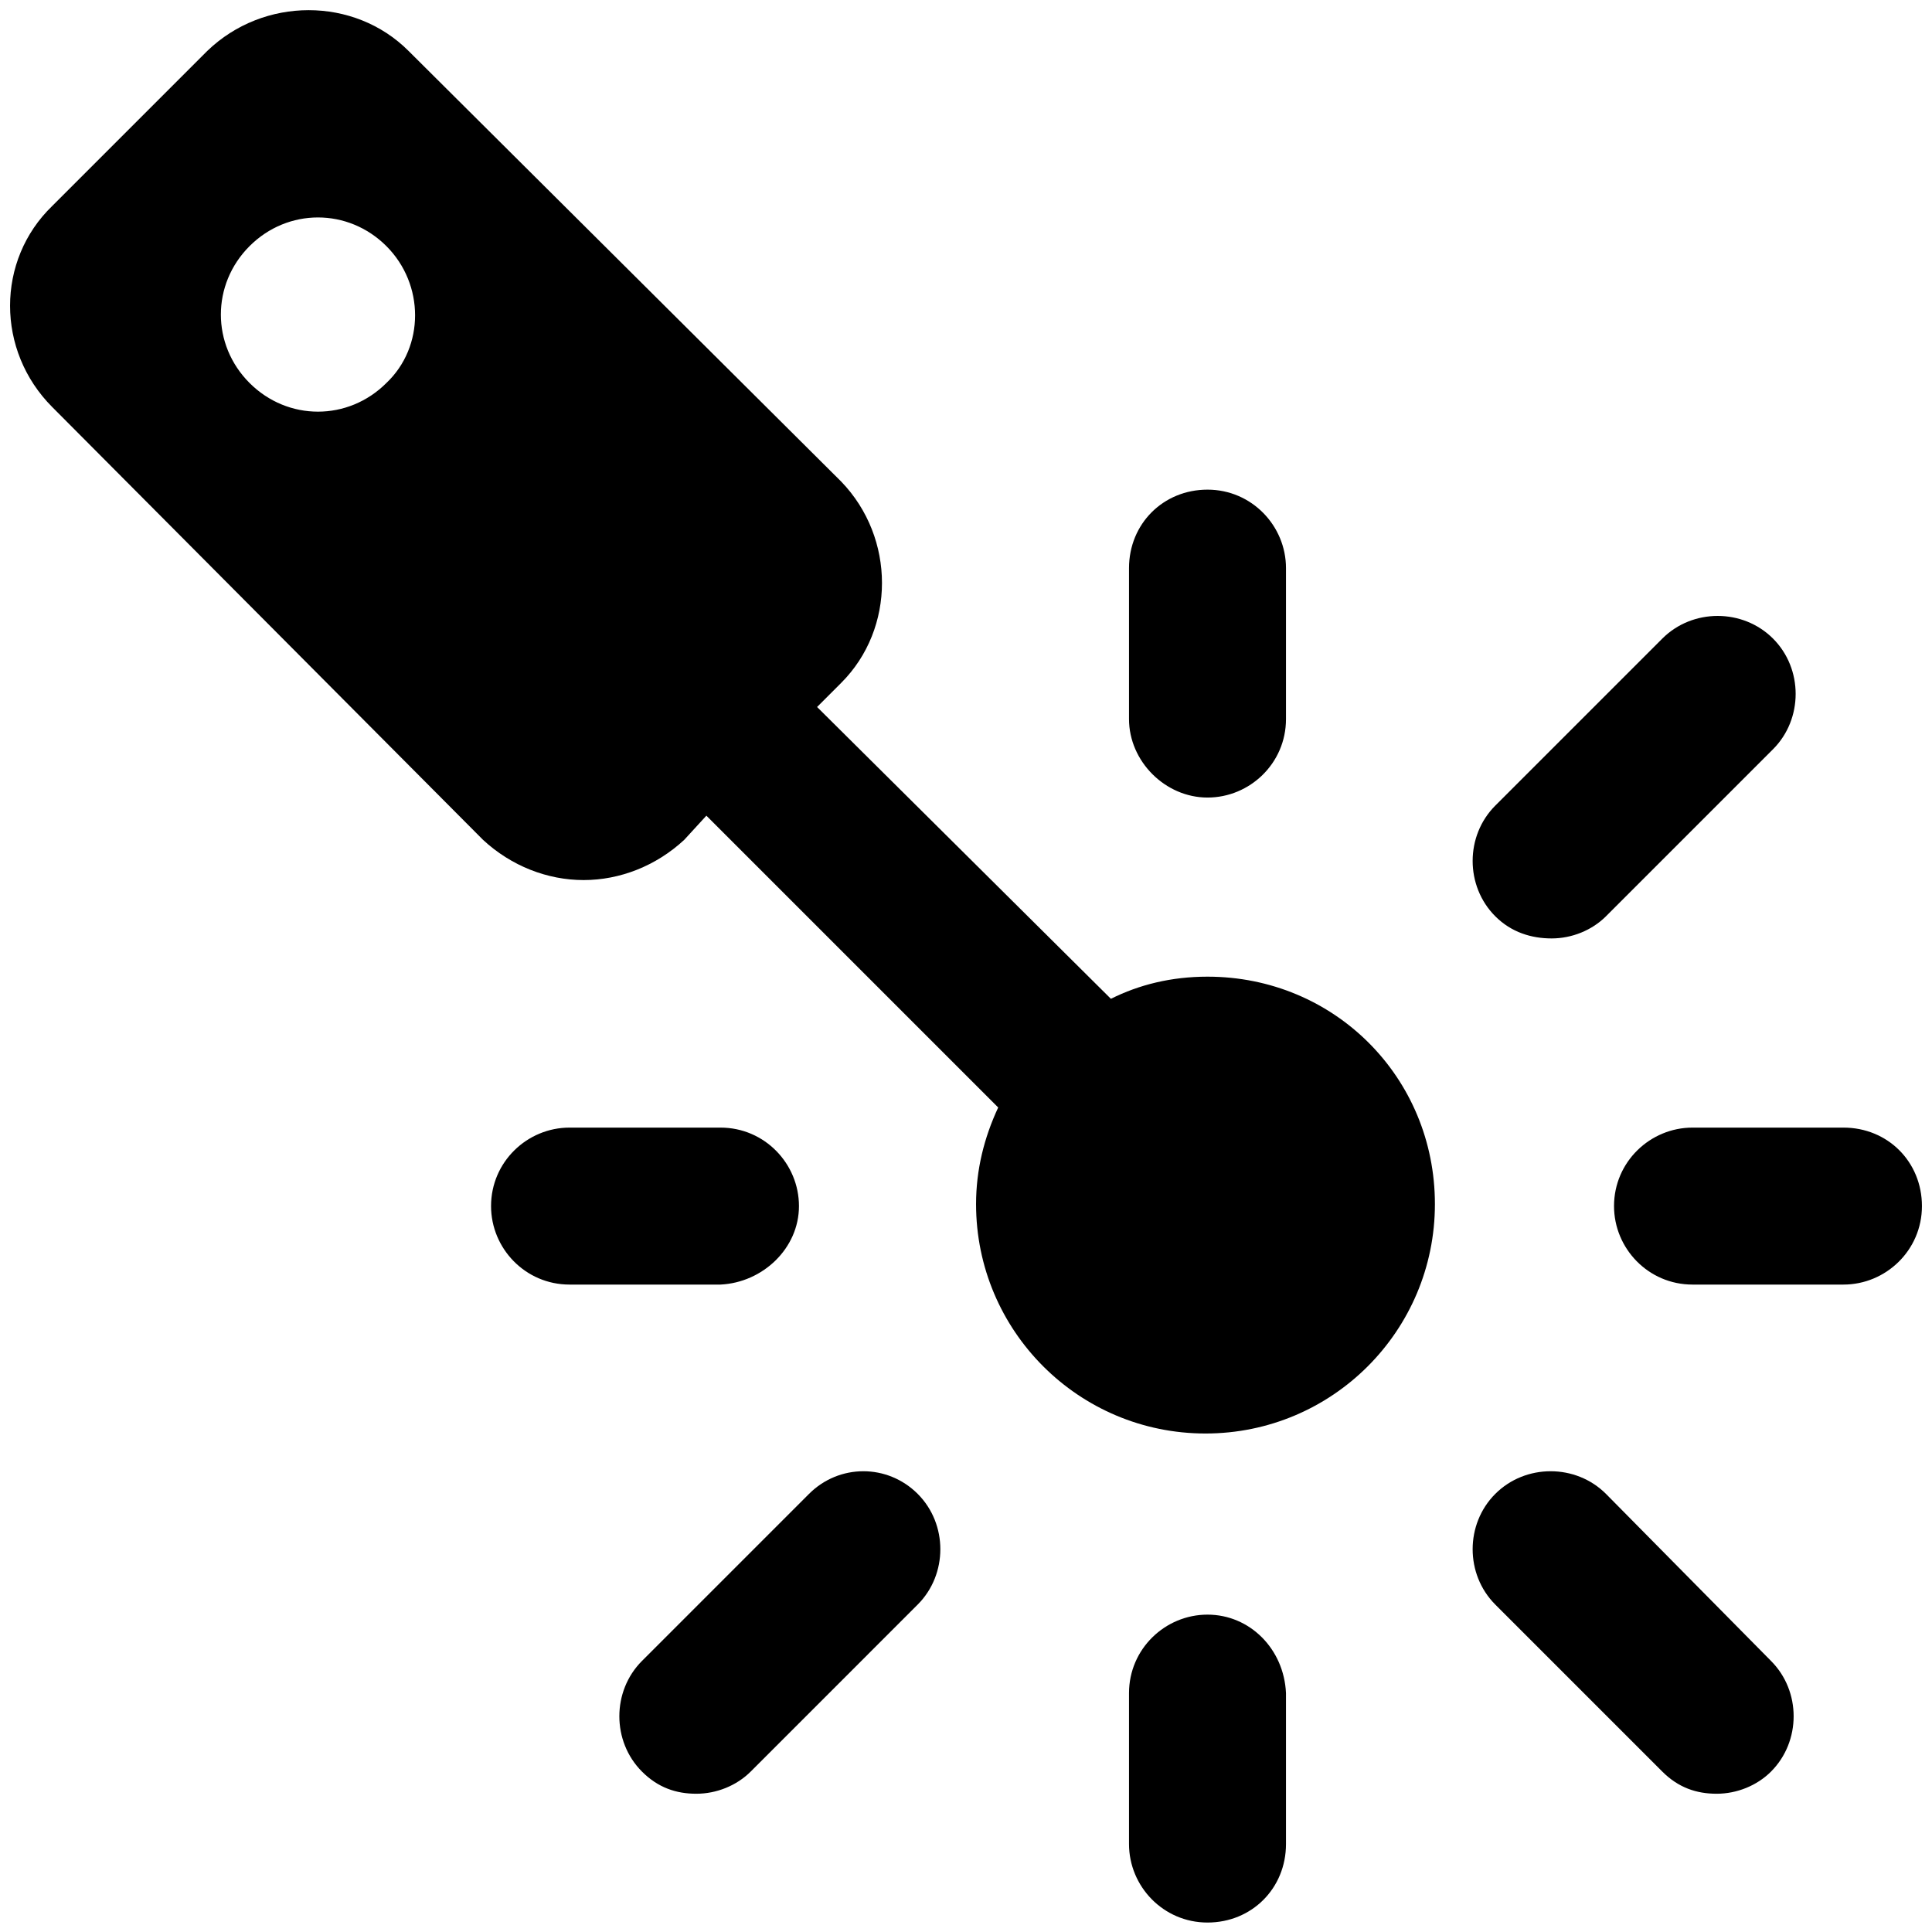
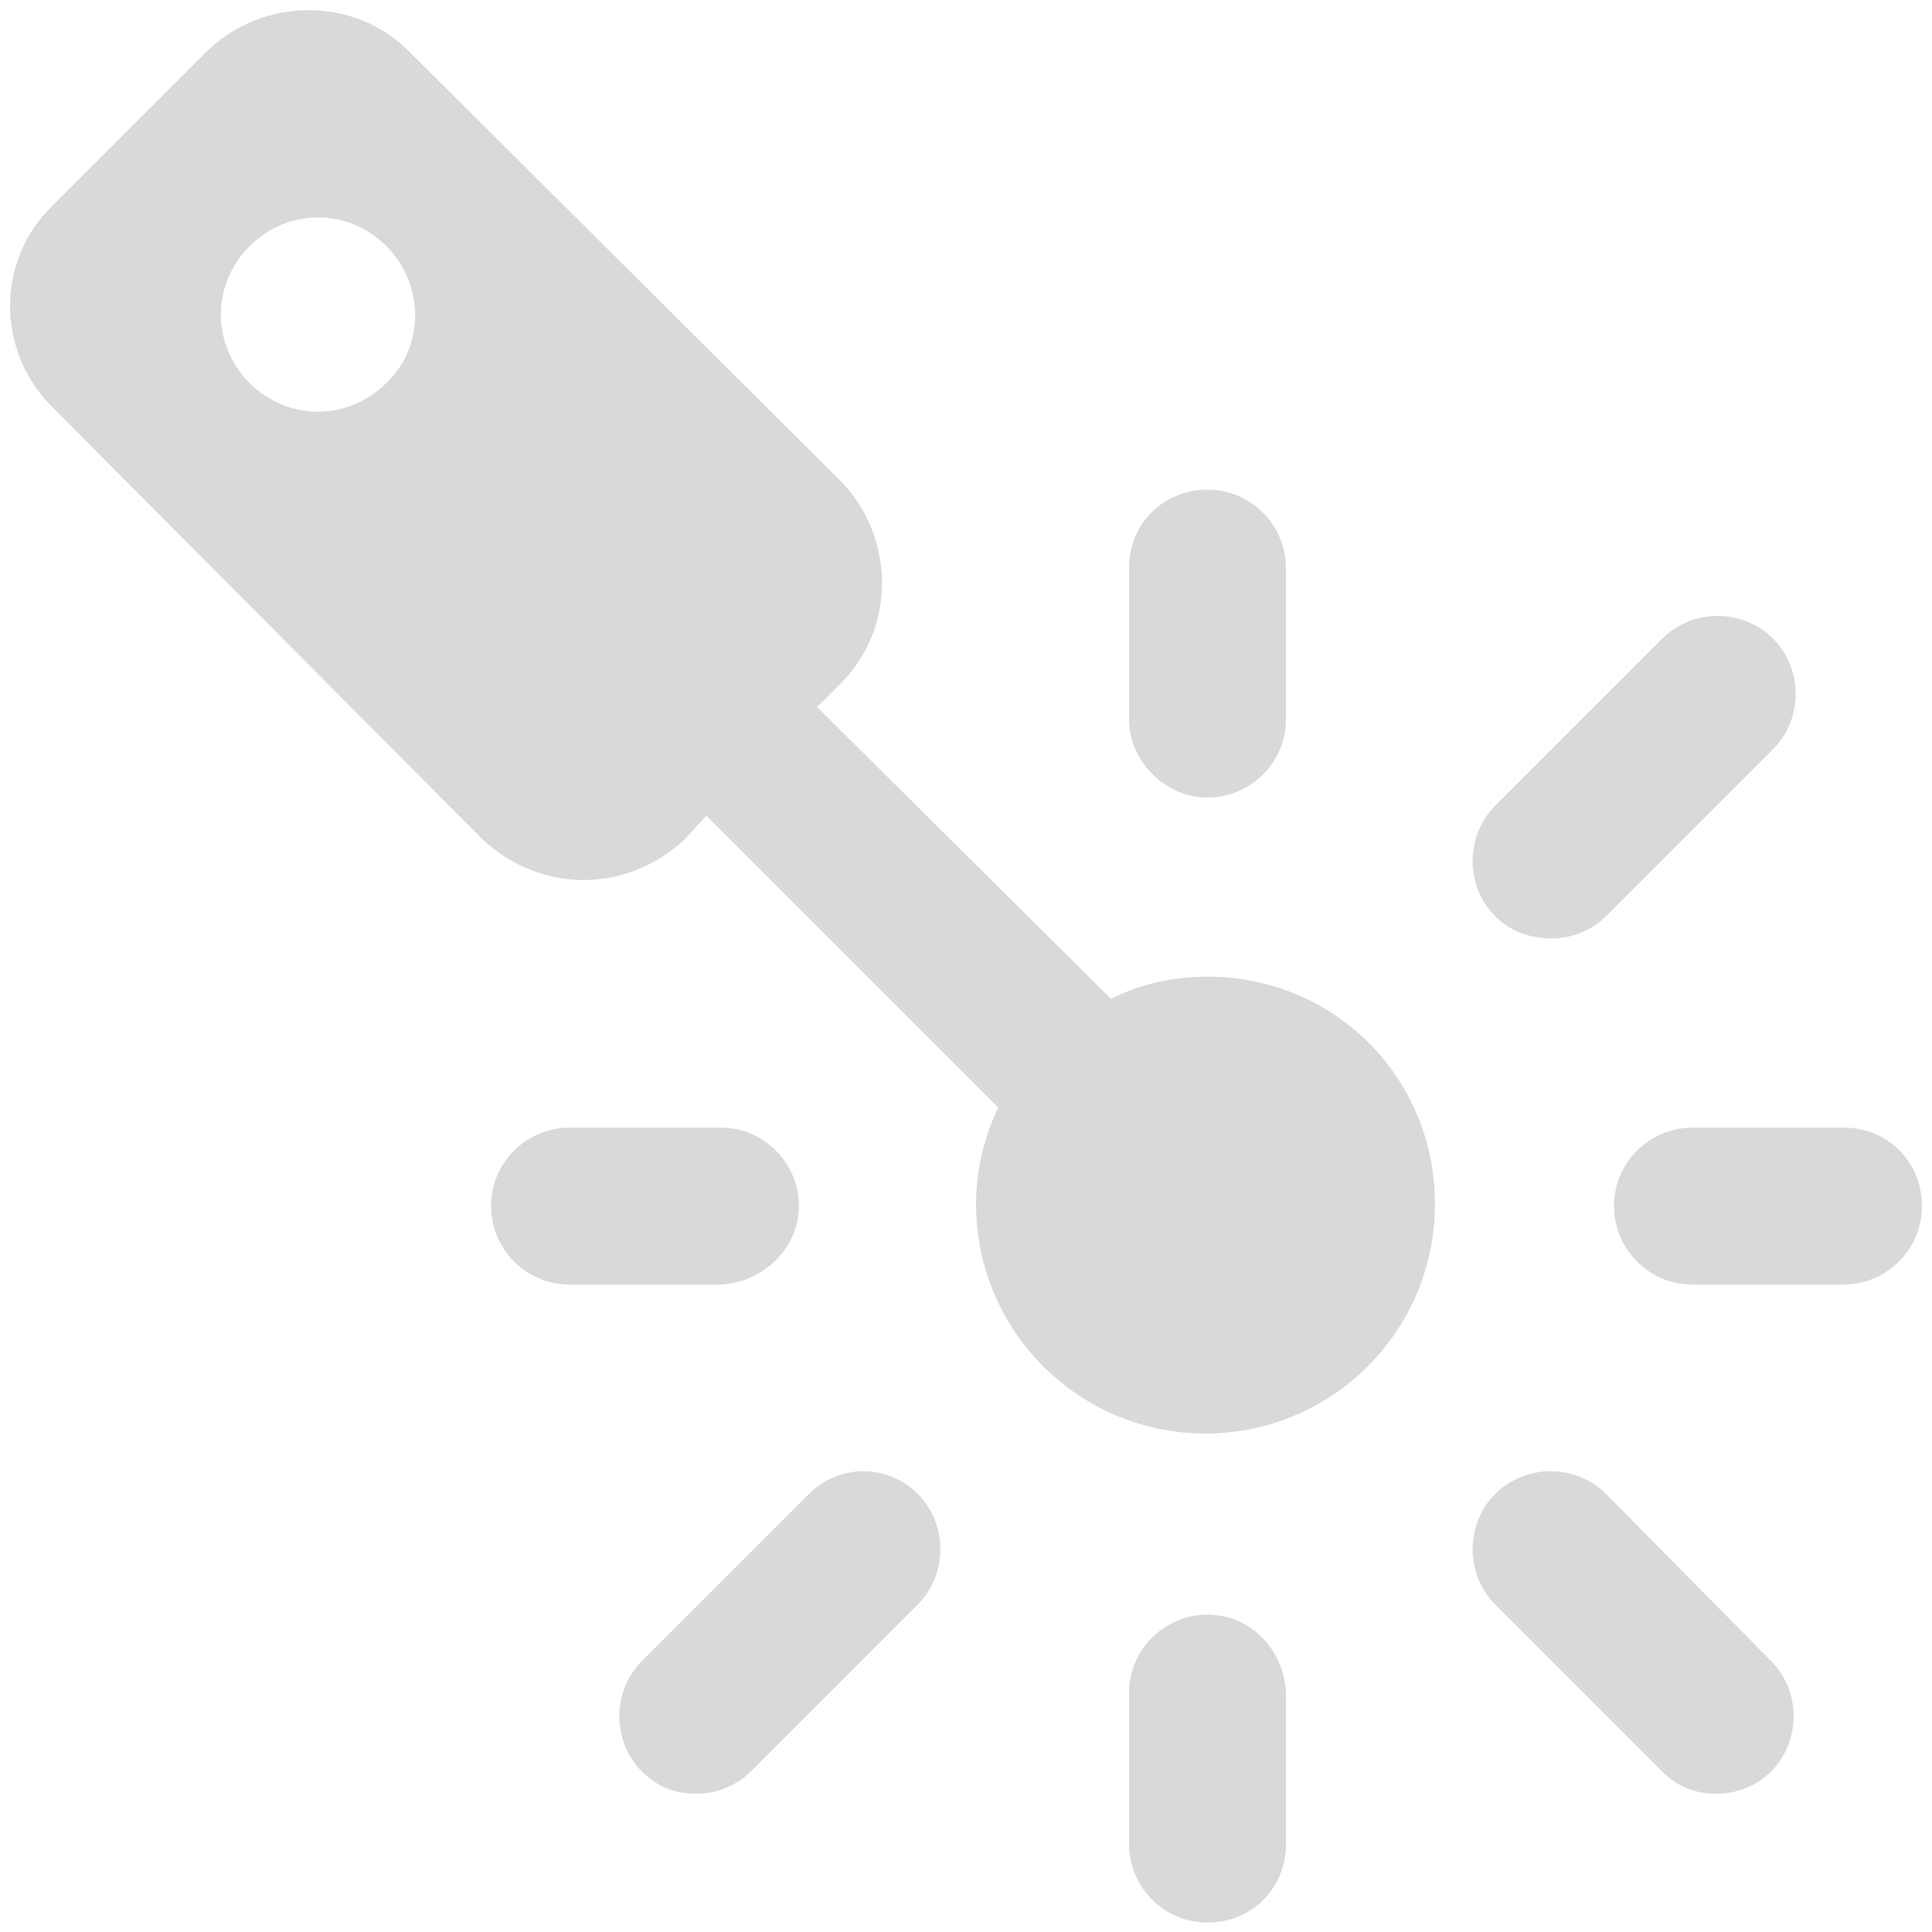
<svg xmlns="http://www.w3.org/2000/svg" width="96" height="96" enable-background="new 0 0 100 100" version="1.1" xml:space="preserve">
-   <g class="layer">
+   <g class="layer" opacity="0.15">
    <path d="m5273.1,2400.1l0,-2c0,-2.8 -5,-4 -9.7,-4s-9.7,1.3 -9.7,4l0,2c0,1.8 0.7,3.6 2,4.9l5,4.9c0.3,0.3 0.4,0.6 0.4,1l0,6.4c0,0.4 0.2,0.7 0.6,0.8l2.9,0.9c0.5,0.1 1,-0.2 1,-0.8l0,-7.2c0,-0.4 0.2,-0.7 0.4,-1l5.1,-5c1.3,-1.3 2,-3.1 2,-4.9zm-9.7,-0.1c-4.8,0 -7.4,-1.3 -7.5,-1.8l0,0c0.1,-0.5 2.7,-1.8 7.5,-1.8c4.8,0 7.3,1.3 7.5,1.8c-0.2,0.5 -2.7,1.8 -7.5,1.8z" id="svg_4" />
    <path d="m5268.4,2410.3c-0.6,0 -1,0.4 -1,1c0,0.6 0.4,1 1,1l4.3,0c0.6,0 1,-0.4 1,-1c0,-0.6 -0.4,-1 -1,-1l-4.3,0z" id="svg_5" />
    <path d="m5272.7,2413.7l-4.3,0c-0.6,0 -1,0.4 -1,1c0,0.6 0.4,1 1,1l4.3,0c0.6,0 1,-0.4 1,-1c0,-0.6 -0.4,-1 -1,-1z" id="svg_6" />
    <path d="m5272.7,2417l-4.3,0c-0.6,0 -1,0.4 -1,1c0,0.6 0.4,1 1,1l4.3,0c0.6,0 1,-0.4 1,-1c0,-0.5 -0.4,-1 -1,-1z" id="svg_7" />
  </g>
-   <g class="layer">
+   <g class="layer" opacity="0.15">
    <g id="svg_8">
      <path d="m40.2,74.23l-8.3,8.3c-1.5,1.5 -1.5,4 0,5.5c0.8,0.8 1.7,1.1 2.7,1.1c1,0 2,-0.4 2.7,-1.1l8.3,-8.3c1.5,-1.5 1.5,-4 0,-5.5c-1.5,-1.5 -3.9,-1.5 -5.4,0z" id="svg_9" />
      <path d="m39.7,59.93c0,-2.1 -1.7,-3.9 -3.9,-3.9l-7.5,0c-2.1,0 -3.9,1.7 -3.9,3.9c0,2.1 1.7,3.9 3.9,3.9l7.5,0c2.1,-0.1 3.9,-1.8 3.9,-3.9z" id="svg_10" />
      <path d="m60,39.63c2.1,0 3.9,-1.7 3.9,-3.9l0,-7.5c0,-2.1 -1.7,-3.9 -3.9,-3.9s-3.9,1.7 -3.9,3.9l0,7.5c0,2.1 1.8,3.9 3.9,3.9z" id="svg_11" />
      <path d="m77.1,46.63c1,0 2,-0.4 2.7,-1.1l8.3,-8.3c1.5,-1.5 1.5,-4 0,-5.5c-1.5,-1.5 -4,-1.5 -5.5,0l-8.3,8.3c-1.5,1.5 -1.5,4 0,5.5c0.8,0.8 1.8,1.1 2.8,1.1z" id="svg_12" />
      <path d="m91.6,56.03l-7.5,0c-2.1,0 -3.9,1.7 -3.9,3.9c0,2.1 1.7,3.9 3.9,3.9l7.5,0c2.1,0 3.9,-1.7 3.9,-3.9c0,-2.2 -1.7,-3.9 -3.9,-3.9z" id="svg_13" />
      <path d="m79.8,74.23c-1.5,-1.5 -4,-1.5 -5.5,0c-1.5,1.5 -1.5,4 0,5.5l8.3,8.3c0.8,0.8 1.7,1.1 2.7,1.1c1,0 2,-0.4 2.7,-1.1c1.5,-1.5 1.5,-4 0,-5.5l-8.2,-8.3z" id="svg_14" />
      <path d="m60,80.23c-2.1,0 -3.9,1.7 -3.9,3.9l0,7.5c0,2.1 1.7,3.9 3.9,3.9s3.9,-1.7 3.9,-3.9l0,-7.5c-0.1,-2.2 -1.8,-3.9 -3.9,-3.9z" id="svg_15" />
      <path d="m60,48.53c-1.8,0 -3.4,0.4 -4.8,1.1l-14.6,-14.5l1.2,-1.2c2.7,-2.7 2.7,-7.2 0,-10l-21.5,-21.4c-2.7,-2.7 -7.2,-2.7 -10,0l-7.7,7.7c-2.8,2.7 -2.8,7.2 0,10l21.4,21.5c1.4,1.3 3.2,2 5,2s3.6,-0.7 5,-2l1.1,-1.2l14.5,14.5c-0.7,1.5 -1.1,3.1 -1.1,4.8c0,6.3 5.1,11.4 11.4,11.4c6.3,0 11.4,-5.1 11.4,-11.4s-5,-11.3 -11.3,-11.3zm-40.8,-29.5c-1.9,1.9 -4.9,1.9 -6.8,0s-1.9,-4.9 0,-6.8c1.9,-1.9 4.9,-1.9 6.8,0c1.9,1.9 1.9,5 0,6.8z" id="svg_16" />
    </g>
  </g>
</svg>
